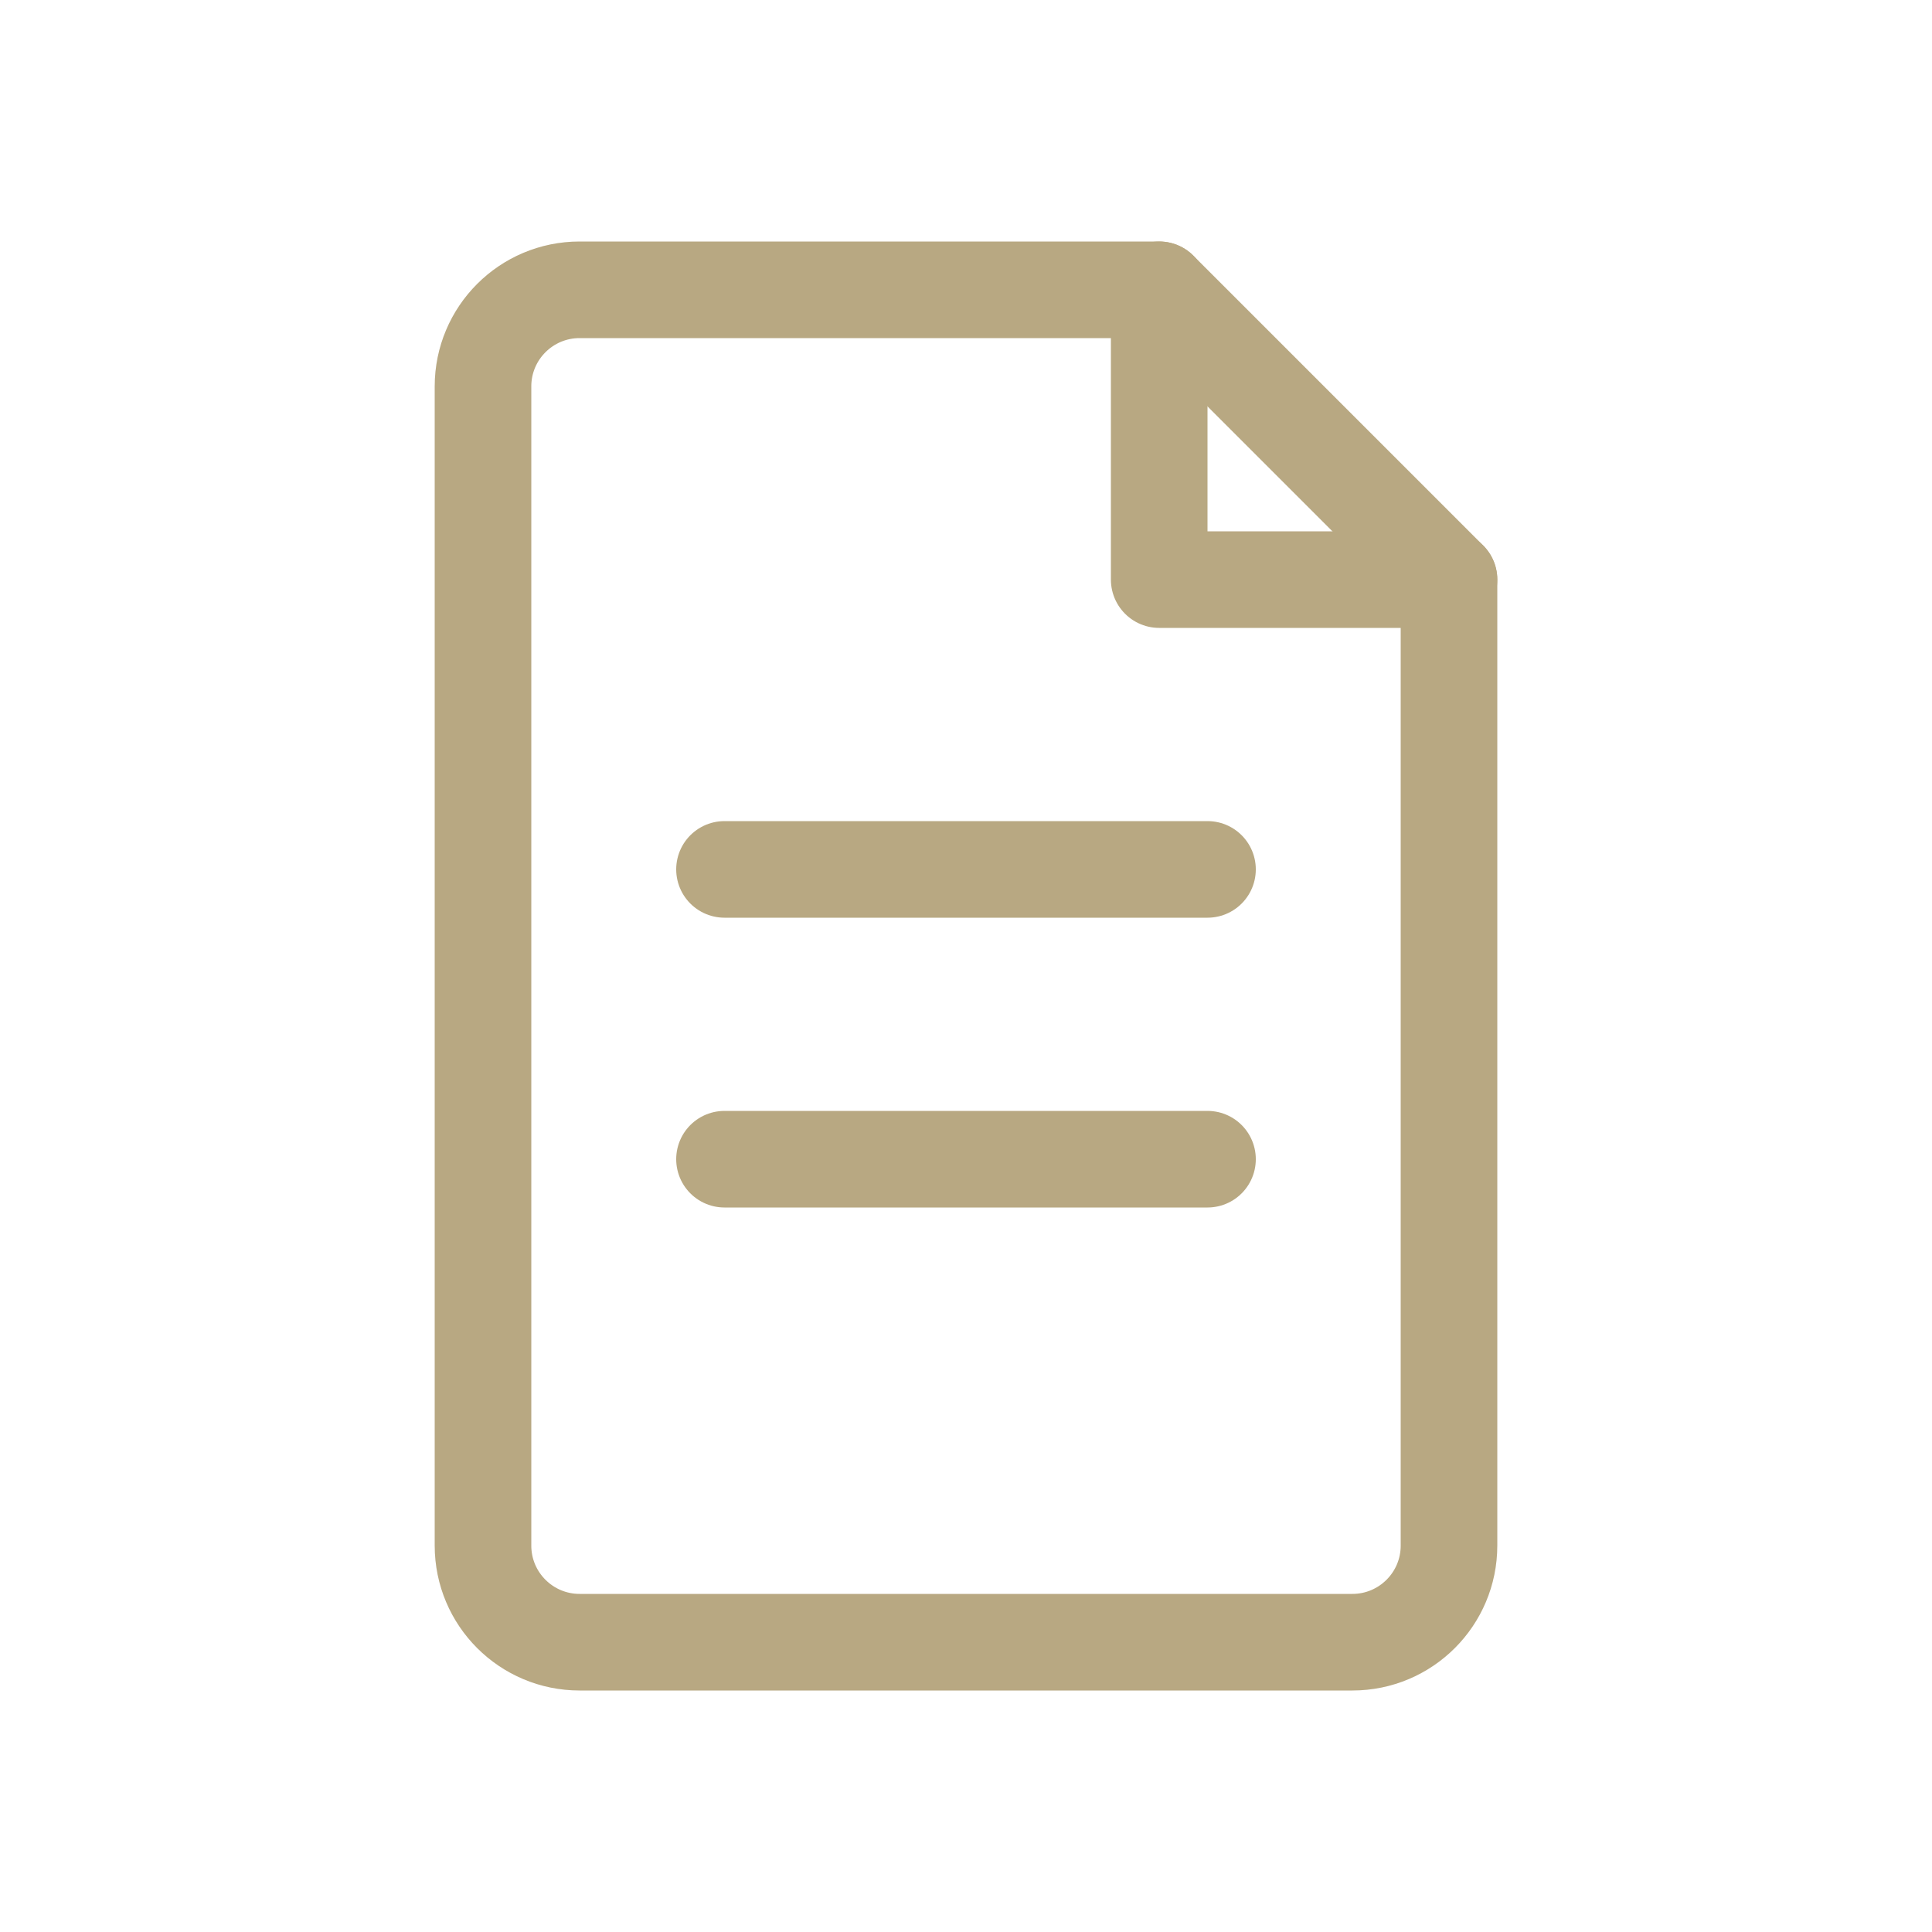
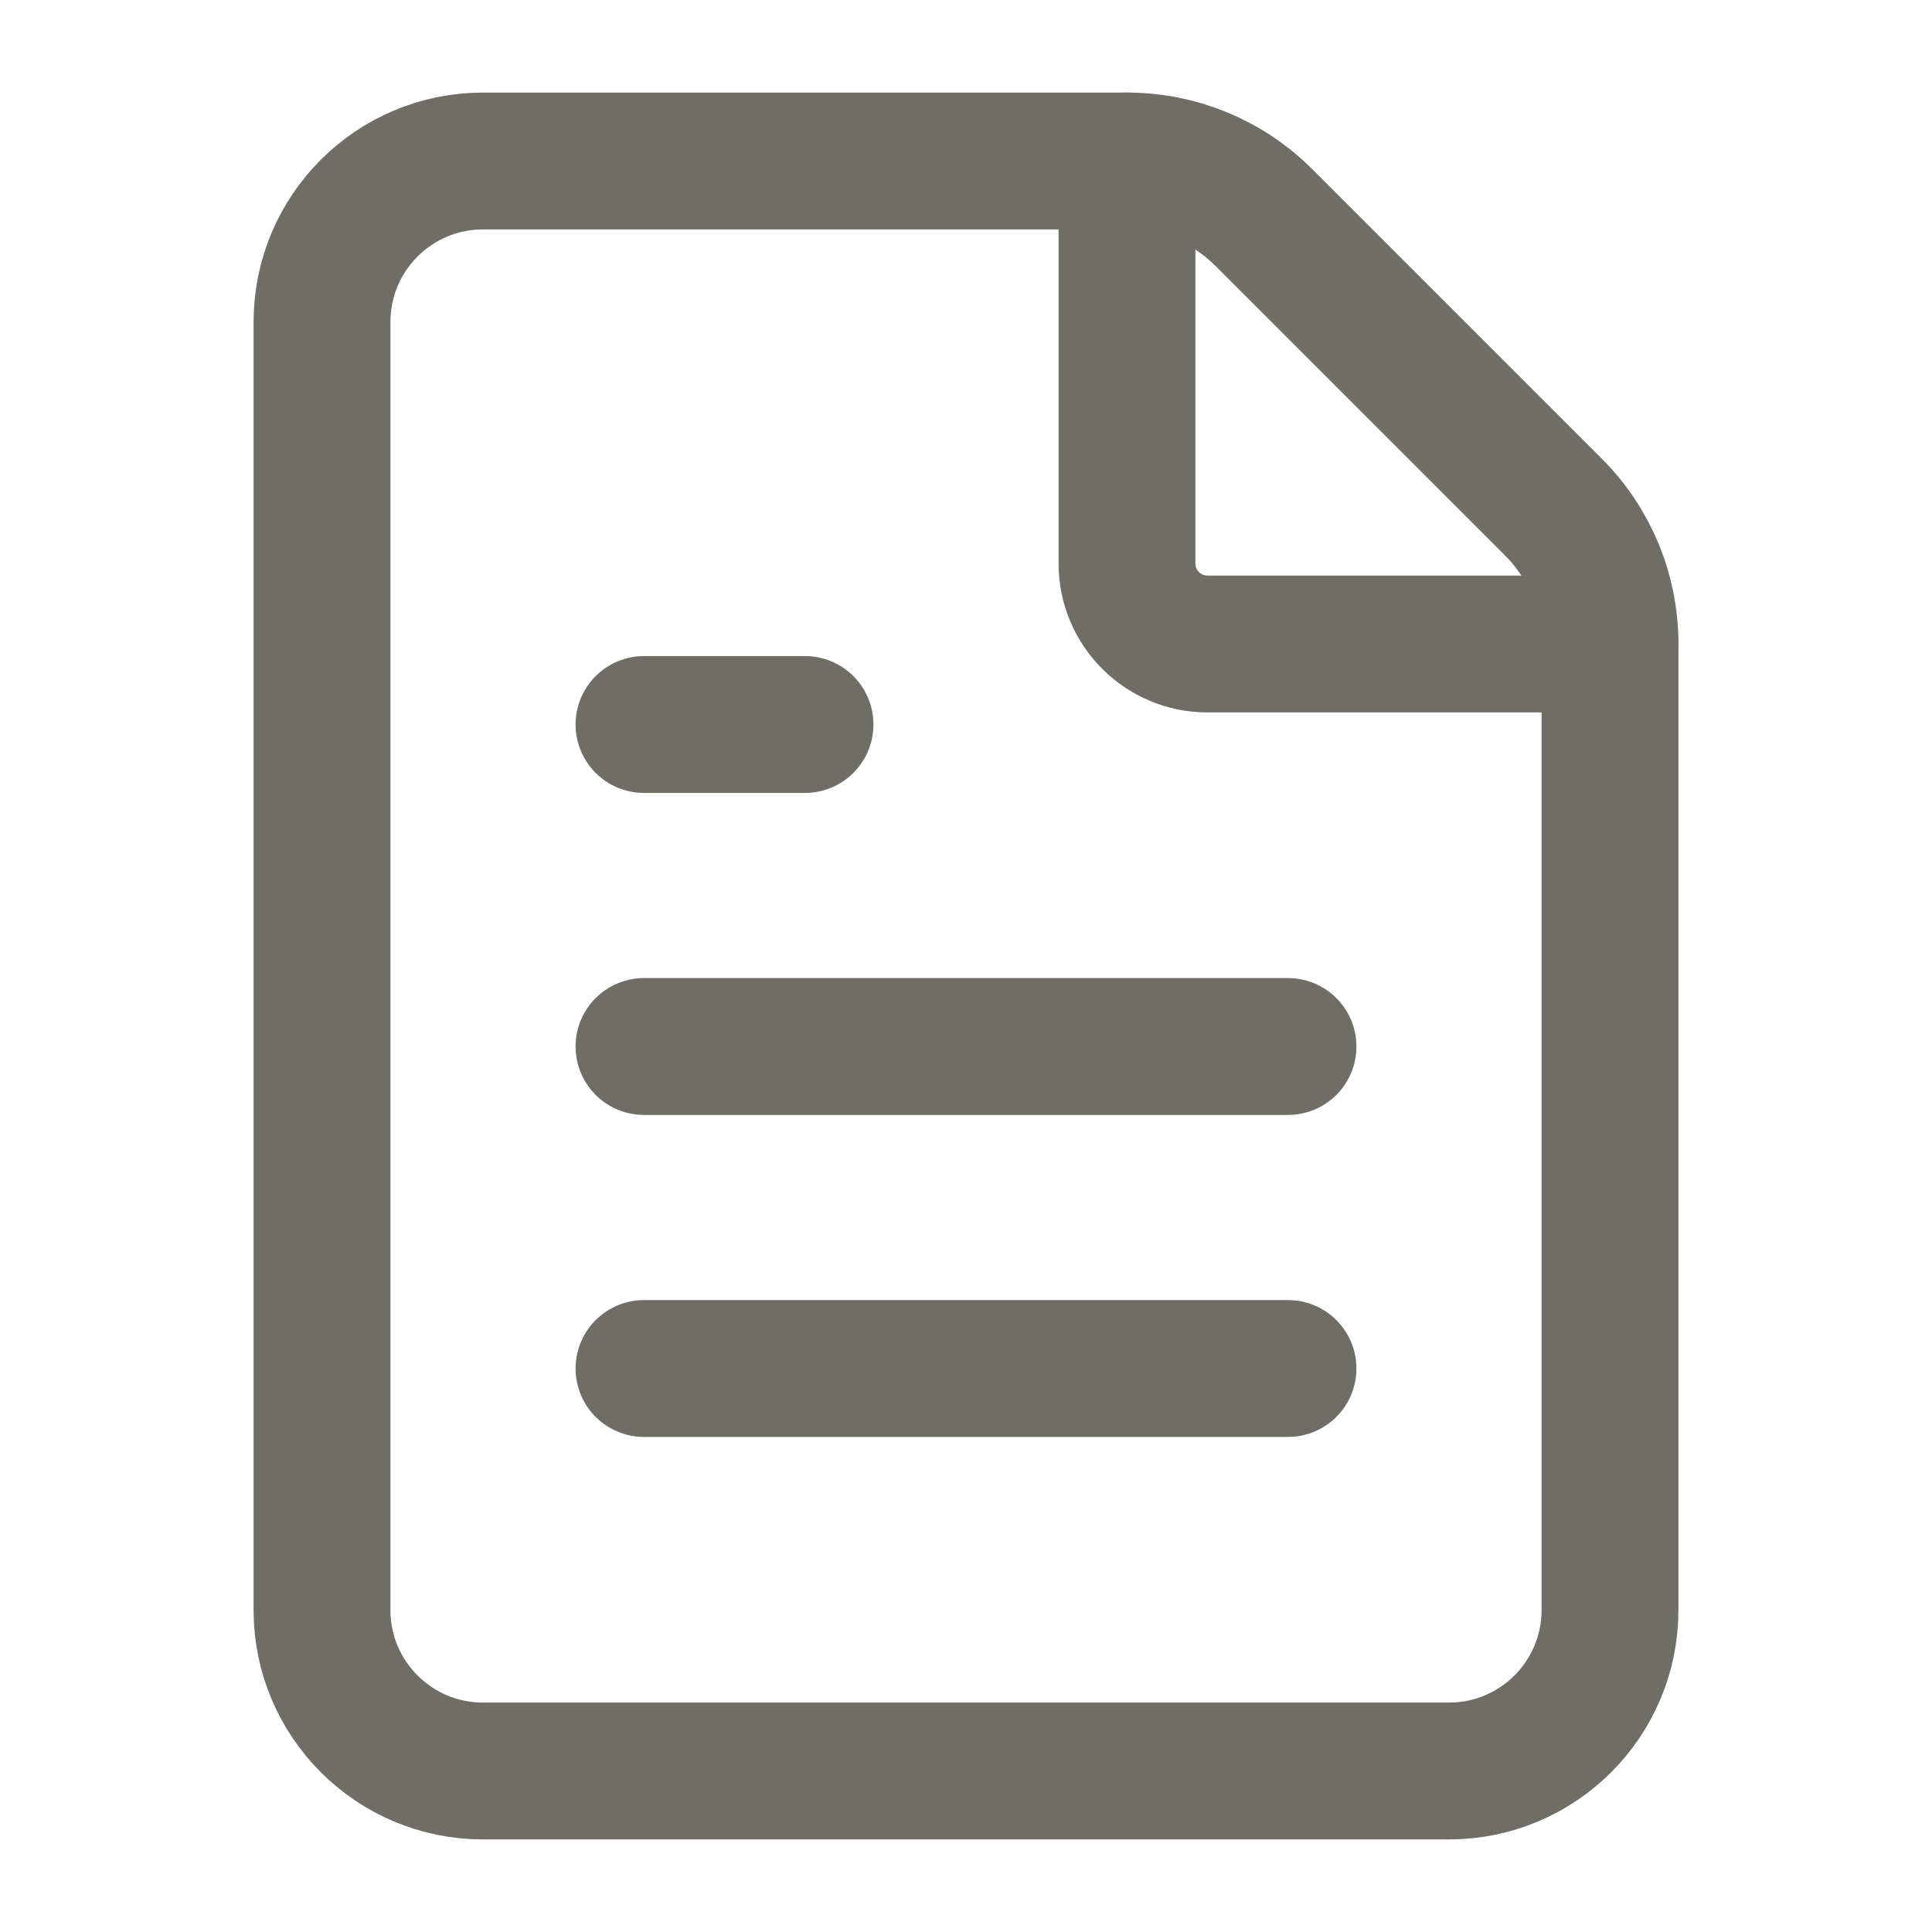
- <svg xmlns="http://www.w3.org/2000/svg" viewBox="0 0 40 40" fill="none" stroke="#B8A882" stroke-width="2" stroke-linecap="round" stroke-linejoin="round">
-   <path d="M24 6H12a2 2 0 0 0-2 2v24a2 2 0 0 0 2 2h16a2 2 0 0 0 2-2V12Z" />
-   <path d="M24 6v6h6" />
-   <line x1="15" y1="18" x2="25" y2="18" />
-   <line x1="15" y1="24" x2="25" y2="24" />
+ <svg xmlns="http://www.w3.org/2000/svg" viewBox="0 0 24 24" fill="none" stroke="#706D67" stroke-width="1.7" stroke-linecap="round" stroke-linejoin="round">
+   <path d="M6 22a2 2 0 0 1-2-2V4a2 2 0 0 1 2-2h8a2.4 2.4 0 0 1 1.704.706l3.588 3.588A2.4 2.4 0 0 1 20 8v12a2 2 0 0 1-2 2z" />
+   <path d="M14 2v5a1 1 0 0 0 1 1h5" />
+   <path d="M10 9H8" />
+   <path d="M16 13H8" />
+   <path d="M16 17H8" />
</svg>
